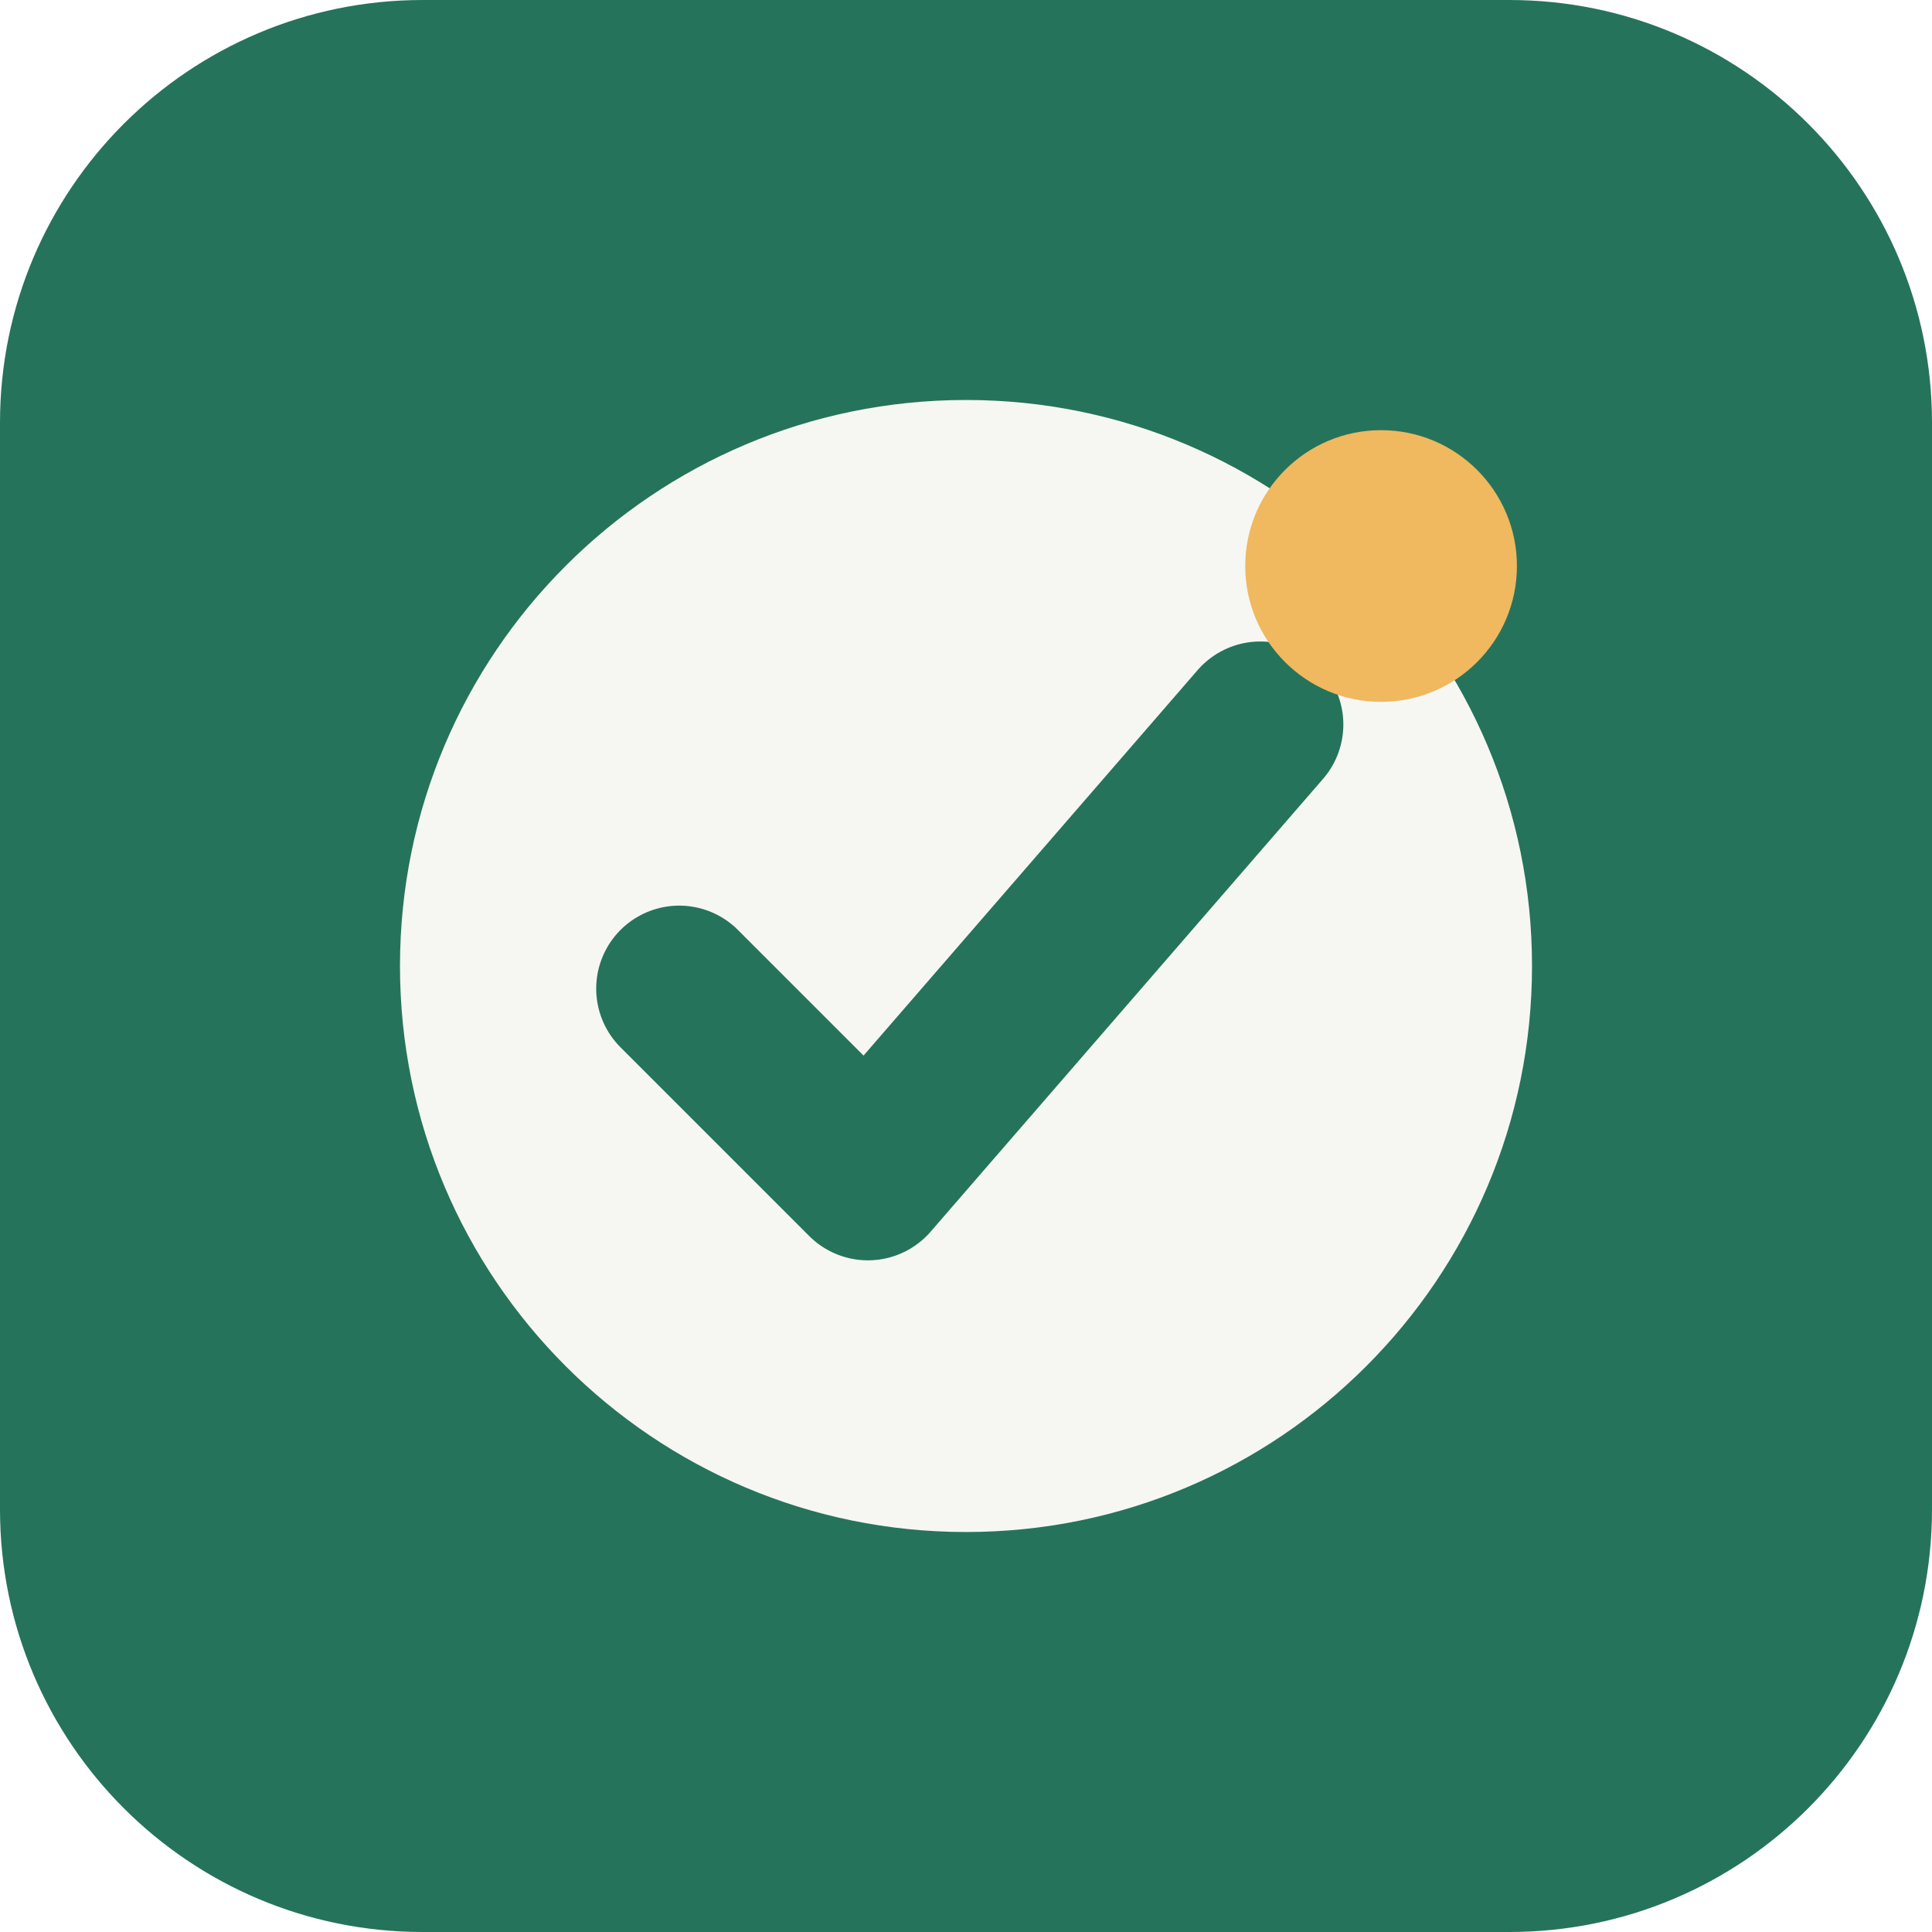
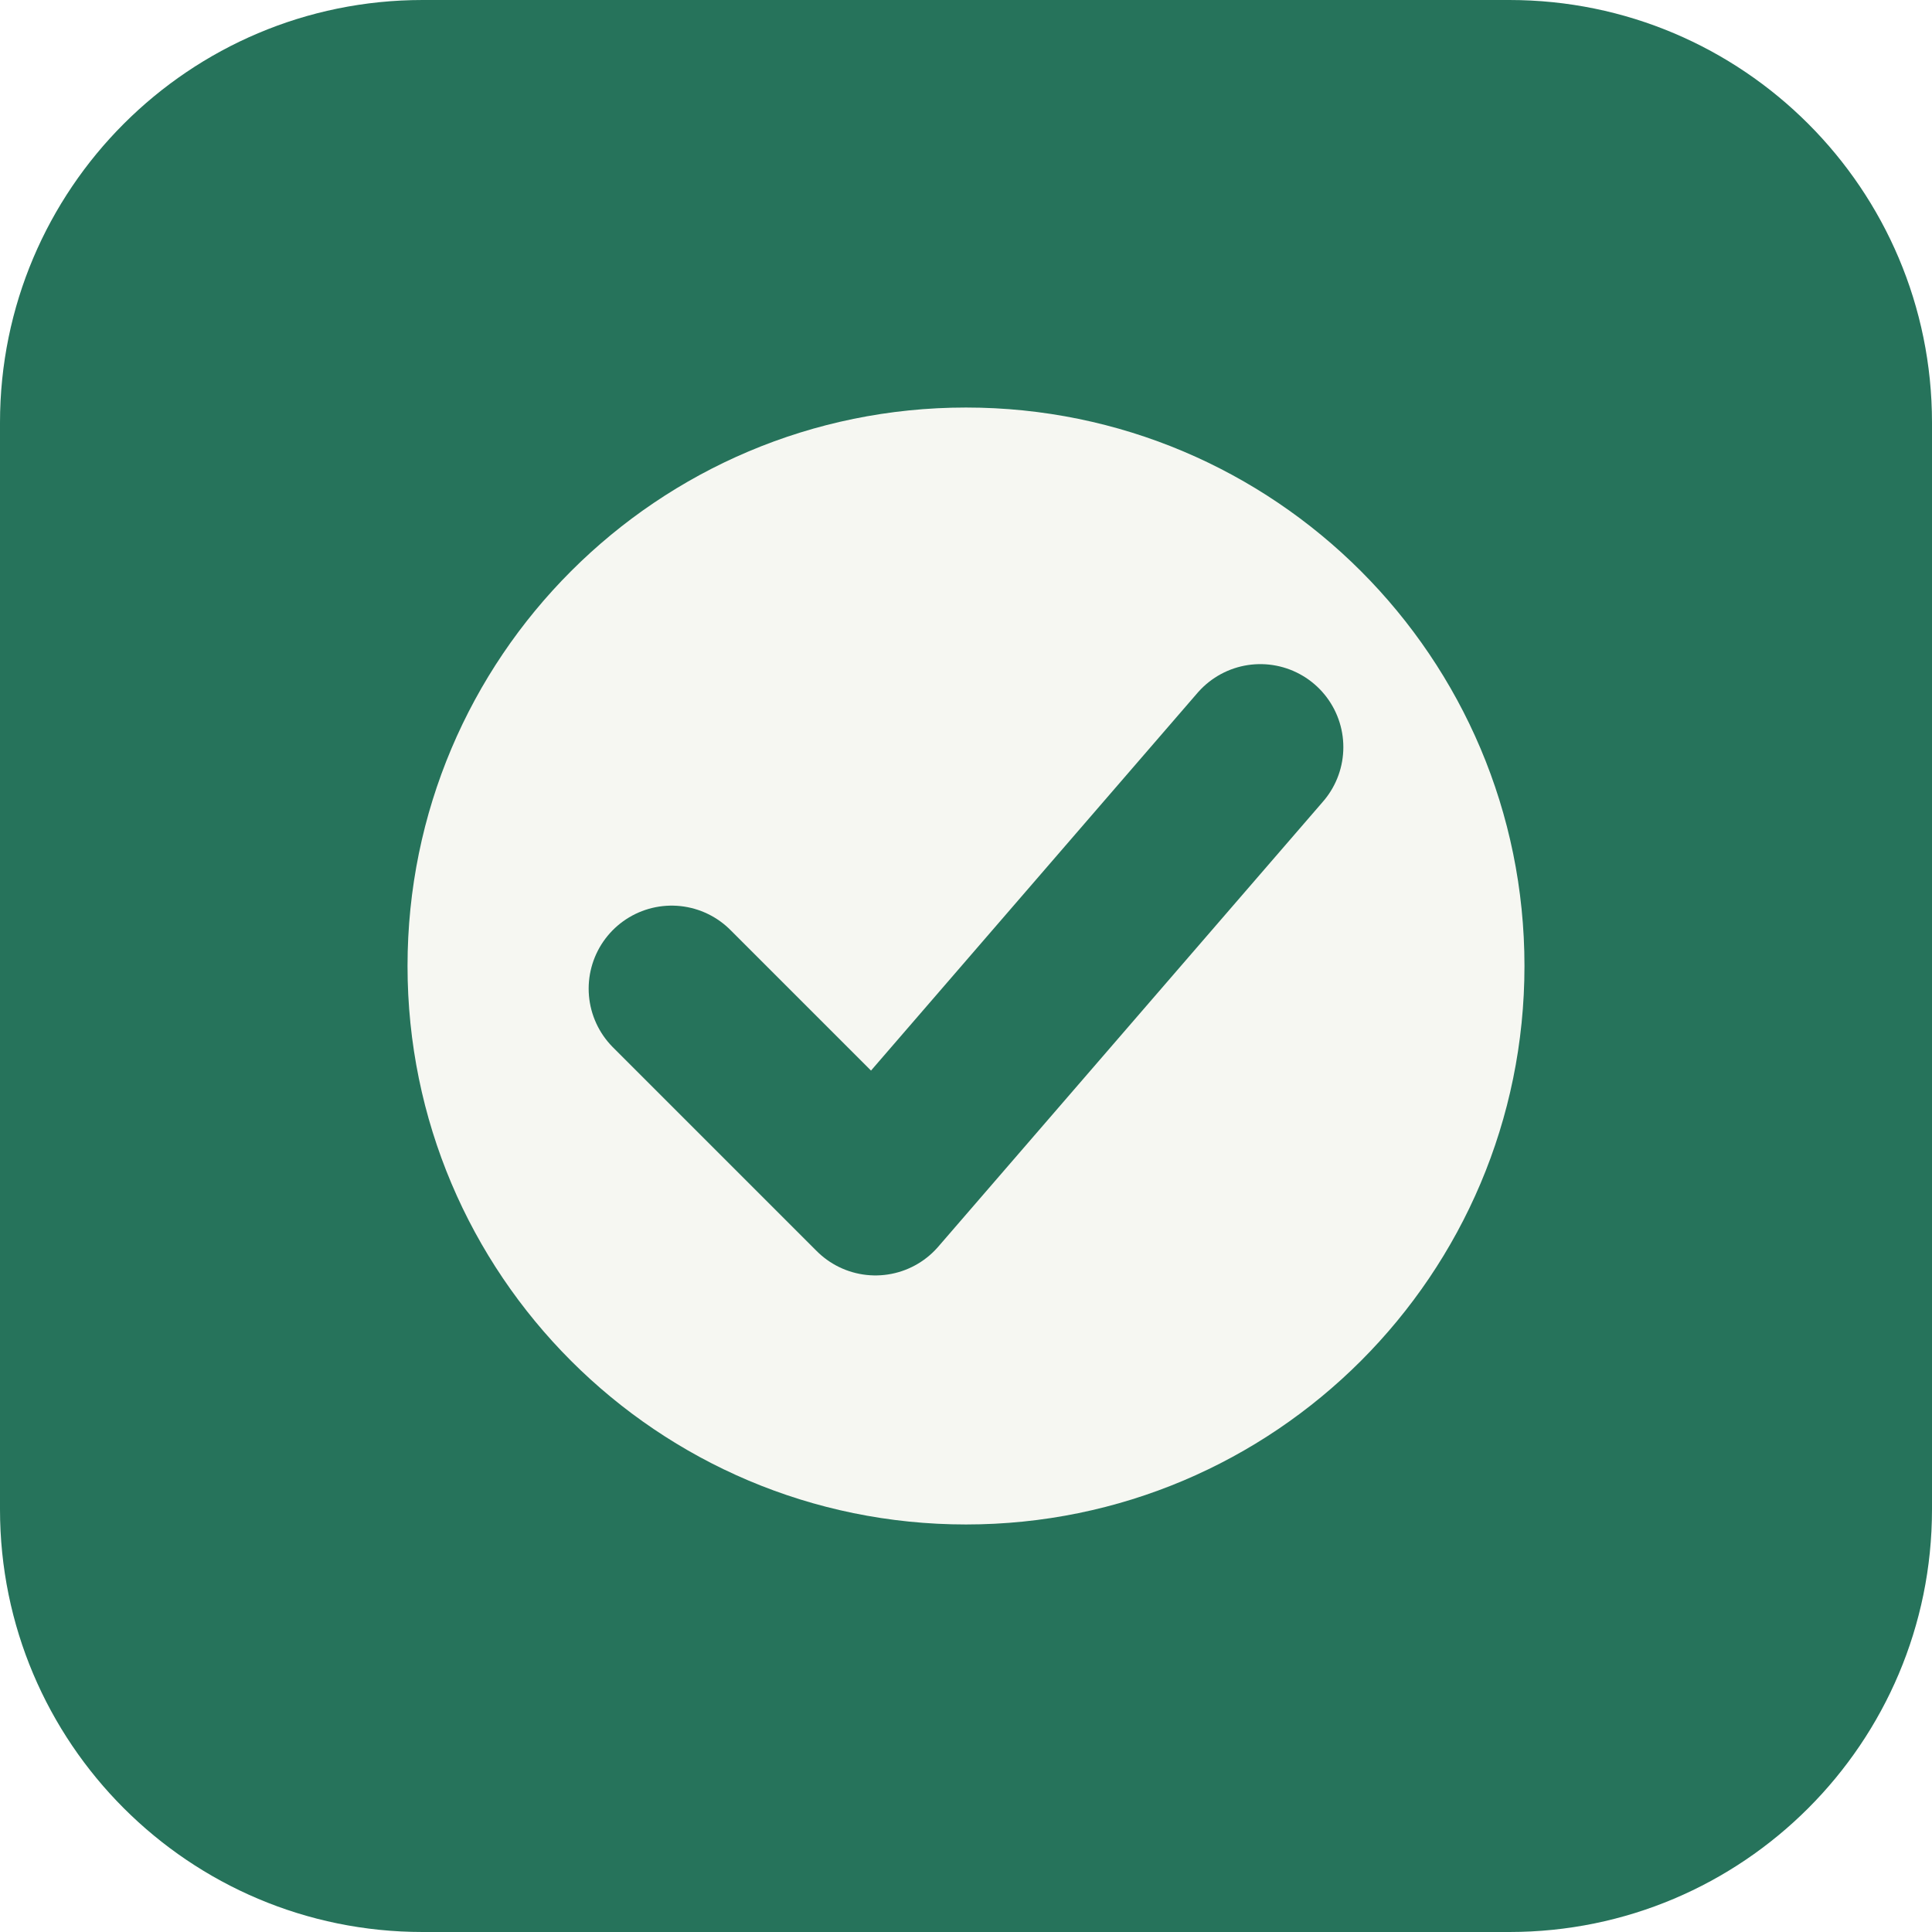
- <svg xmlns="http://www.w3.org/2000/svg" viewBox="0 0 512 512">
+ <svg xmlns="http://www.w3.org/2000/svg" viewBox="0 0 512 512" role="img" aria-label="Habit Day">
  <rect width="512" height="512" rx="112" fill="#26735b" />
-   <circle cx="256" cy="256" r="150" fill="#f6f7f2" />
-   <path d="M180 262l50 50 104-120" fill="none" stroke="#26735b" stroke-width="44" stroke-linecap="round" stroke-linejoin="round" />
-   <circle cx="366" cy="150" r="36" fill="#f0b85f" />
+   <circle cx="256" cy="256" r="148" fill="#f6f7f2" />
+   <path d="M178 262l54 54 102-118" fill="none" stroke="#26735b" stroke-width="44" stroke-linecap="round" stroke-linejoin="round" />
</svg>
